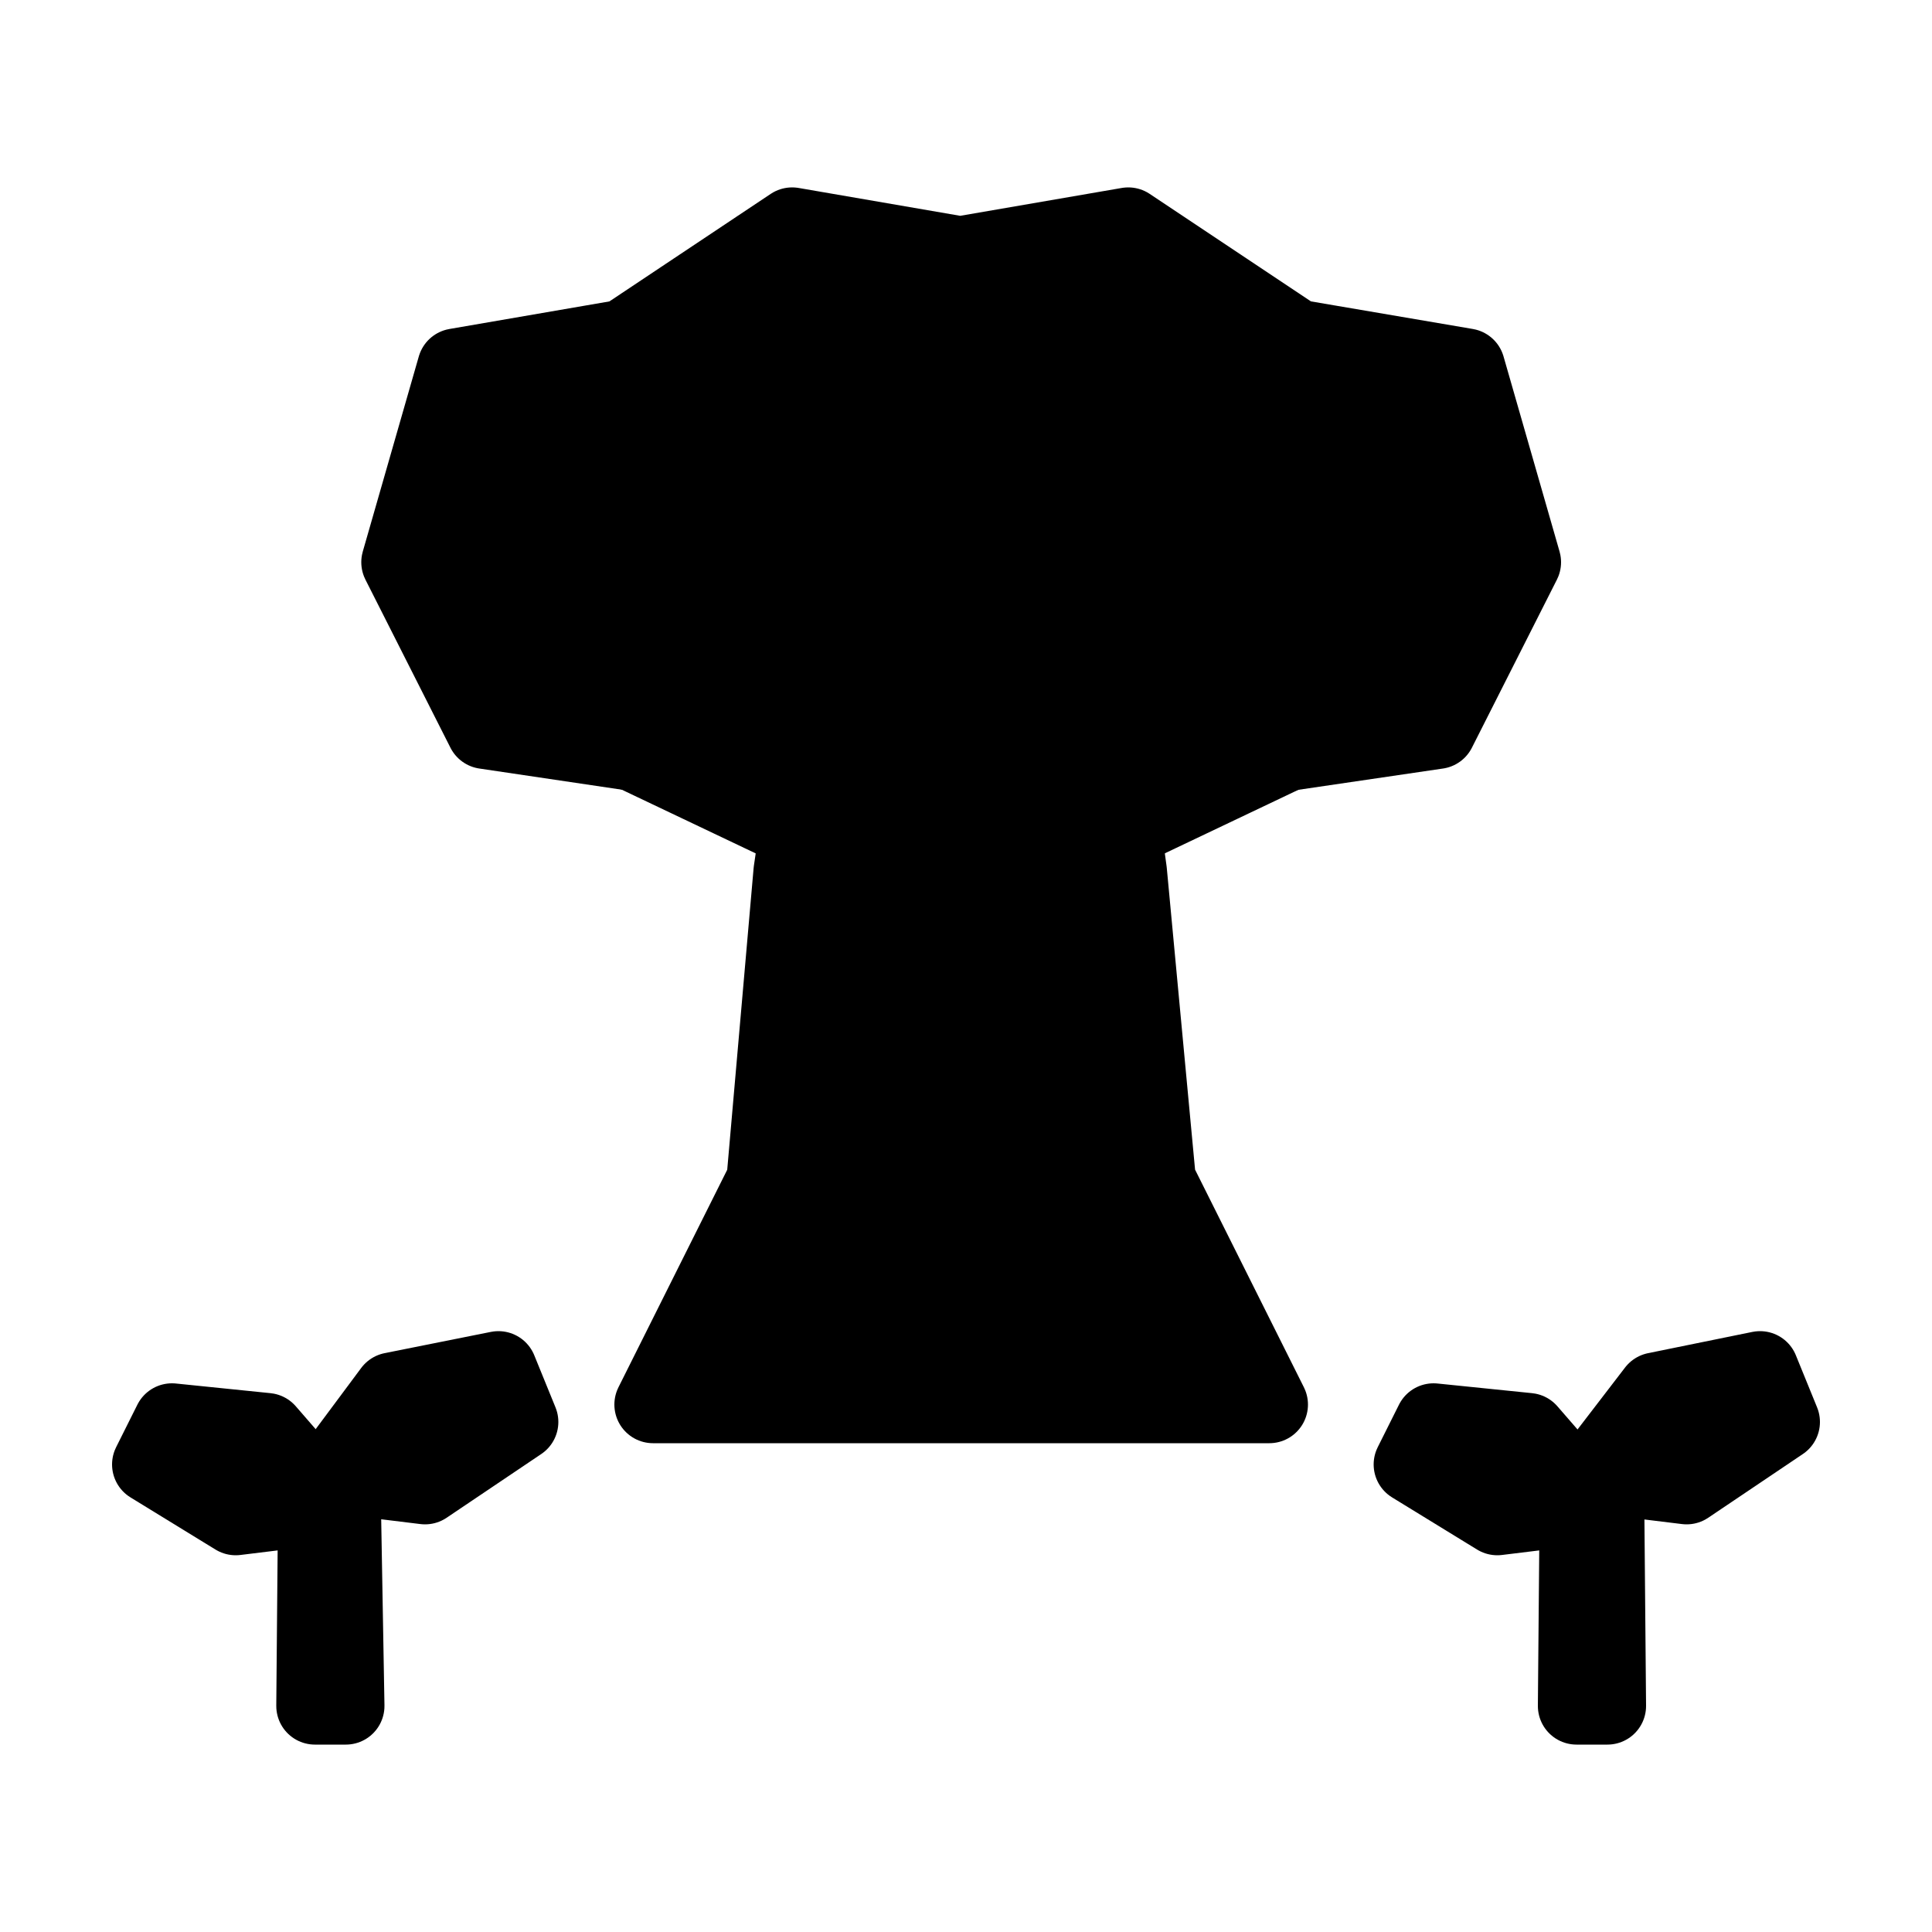
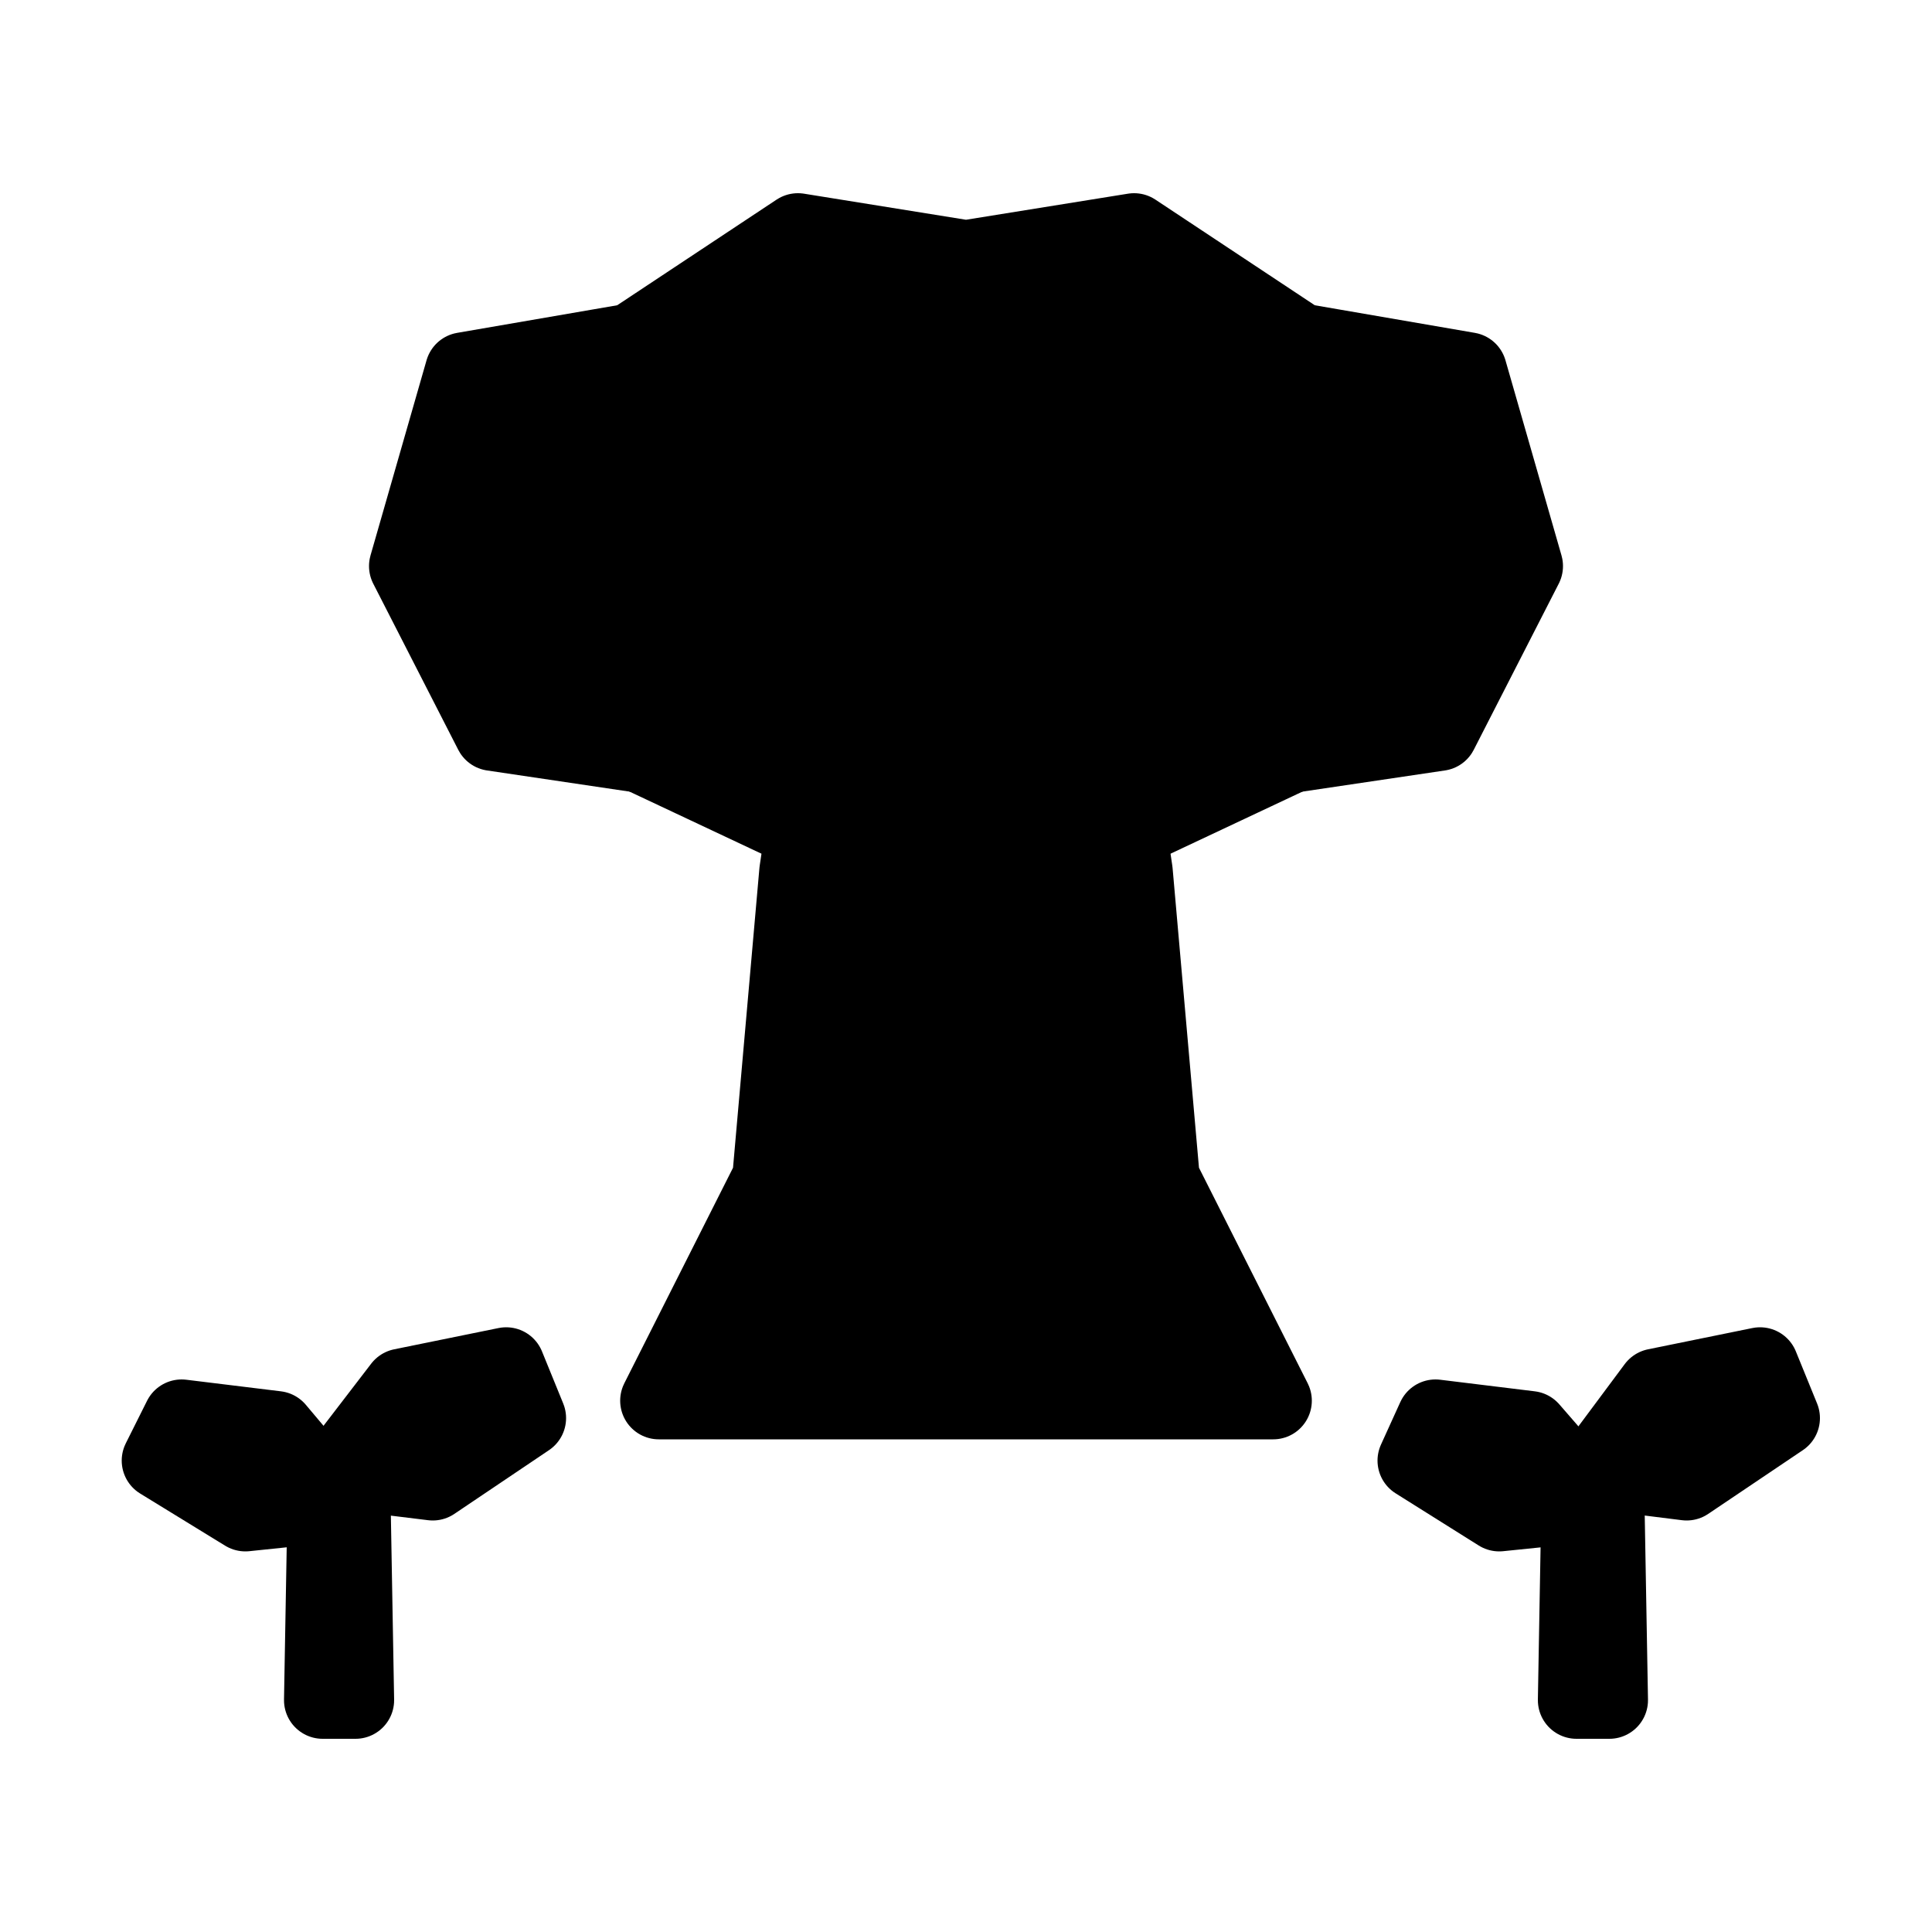
<svg xmlns="http://www.w3.org/2000/svg" viewBox="0 0 100 100">
-   <path fill="#000" d="M49.7 13.2 50.6 13 50.6 36.6 49.7 36.4 35.2 39.3 25.1 37.8 20.7 29.1 23.6 19 32.3 17.5 41 11.7Z" />
-   <path class="accent" d="M50 13.1 58.4 11.7 67.1 17.5 75.9 19 78.8 29.1 74.4 37.8 64.2 39.3 50 36.4Z" />
-   <path fill="none" stroke="#000" stroke-width="4" stroke-linejoin="round" stroke-linecap="round" d="M49.7 13.2 58.4 11.7 67.1 17.5 75.9 19 78.8 29.1 74.4 37.8 64.2 39.3 49.7 36.4 35.2 39.3 25.1 37.8 20.7 29.1 23.6 19 32.3 17.5 41 11.7Z" />
-   <path fill="#000" d="M49.7 34.9 50.6 34.9 50.6 72.7 49.7 72.7 33.8 72.7 39.6 61.1 41 45.1 42.5 34.9Z" />
-   <path class="accent" d="M50 34.9 57 34.9 58.4 45.1 59.9 61.1 65.7 72.7 50 72.7Z" />
-   <path fill="none" stroke="#000" stroke-width="4" stroke-linejoin="round" stroke-linecap="round" d="M49.7 34.9 57 34.9 58.4 45.1 59.9 61.1 65.7 72.7 49.7 72.7 33.8 72.7 39.6 61.1 41 45.1 42.5 34.9Z" />
-   <path class="accent" d="M40.6 38.9 41.4 33.5 43.9 33.9 43.1 39.3ZM41.2 33.7 49.5 33.7 49.5 36.2 41.2 36.2Z" />
-   <path fill="#000" d="M43.2 43.9 32.9 39 27.1 31.3 28.8 29.9 34.6 36.7 44.6 40.5Z" />
-   <path fill="none" stroke="#000" stroke-width="4" stroke-linejoin="round" stroke-linecap="round" d="M43.2 43.9 32.9 39 27.1 31.3 28.8 29.9 34.6 36.7 44.6 40.5Z" />
-   <path class="accent" d="M30.2 37.4 25.4 31 27.4 29.5 32.2 35.9ZM25.3 31.1 29 28.1 30.6 30.1 26.9 33ZM28.9 28.1 36.4 36.8 34.5 38.4 27 29.8ZM33.9 35.1 46.3 39.8 45.4 42.1 33 37.4ZM46.3 39.9 43.9 45.5 41.6 44.5 44 38.9ZM54.8 40.5 64.8 36.7 70.7 29.9 72.4 31.3 66.5 39 56.2 43.9Z" />
-   <path fill="none" stroke="#000" stroke-width="4" stroke-linejoin="round" stroke-linecap="round" d="M54.8 40.5 64.8 36.7 70.7 29.9 72.4 31.3 66.5 39 56.2 43.9Z" />
-   <path class="accent" d="M43.9 48 48.3 46.6 48.3 50.9 43.9 50.9Z" />
-   <path fill="#000" d="M51.2 46.6 55.5 48 55.5 50.9 51.2 50.9Z" />
-   <path class="accent" d="M44.1 58.4 51.3 58.4 51.3 60.9 44.1 60.9Z" />
-   <path fill="none" stroke="#000" stroke-width="2.5" stroke-linejoin="round" stroke-linecap="round" d="M50 59.6 54.1 59.6" />
-   <path fill="#000" d="M16.3 88.3 16.4 76.9 17.7 76.9 17.9 88.3Z" />
-   <path fill="none" stroke="#000" stroke-width="4" stroke-linejoin="round" stroke-linecap="round" d="M16.3 88.3 16.4 76.9 17.7 76.9 17.9 88.3Z" />
-   <path fill="#000" d="M12.2 78.5 7.8 75.8 8.9 73.6 13.8 74.1 17.1 77.9Z" />
-   <path fill="none" stroke="#000" stroke-width="4" stroke-linejoin="round" stroke-linecap="round" d="M12.2 78.5 7.8 75.8 8.9 73.6 13.8 74.1 17.1 77.9Z" />
-   <path fill="#000" d="M17.1 76.3 20.3 72 25.8 70.9 26.9 73.6 22 76.9Z" />
-   <path fill="none" stroke="#000" stroke-width="4" stroke-linejoin="round" stroke-linecap="round" d="M17.1 76.3 20.3 72 25.8 70.9 26.9 73.6 22 76.9Z" />
-   <path class="accent" d="M81.6 88.3 81.7 76.9 83.1 76.9 83.2 88.3Z" />
-   <path fill="none" stroke="#000" stroke-width="4" stroke-linejoin="round" stroke-linecap="round" d="M81.6 88.3 81.7 76.9 83.1 76.9 83.2 88.3Z" />
-   <path class="accent" d="M77.5 78.5 73.1 75.8 74.2 73.6 79.1 74.1 82.4 77.9Z" />
-   <path fill="none" stroke="#000" stroke-width="4" stroke-linejoin="round" stroke-linecap="round" d="M77.5 78.5 73.1 75.8 74.2 73.6 79.1 74.1 82.4 77.9Z" />
-   <path class="accent" d="M82.4 76.3 85.7 72 91.1 70.9 92.2 73.6 87.3 76.9Z" />
-   <path fill="none" stroke="#000" stroke-width="4" stroke-linejoin="round" stroke-linecap="round" d="M82.4 76.3 85.7 72 91.1 70.9 92.2 73.6 87.3 76.9Z" />
+   <path fill="#000" d="M50 13.4 50.6 13.3 50.6 36.6 50 36.5 35.6 39.4 25.5 37.9 21.1 29.3 24 19.2 32.7 17.7 41.3 12Z" />
+   <path class="accent" d="M50 13.4 58.7 12 67.3 17.7 76 19.2 78.9 29.3 74.5 37.9 64.4 39.4 50 36.5 50 13.4Z" />
+   <path fill="none" stroke="#000" stroke-width="4" stroke-linejoin="round" stroke-linecap="round" d="M50 13.4 58.7 12 67.3 17.7 76 19.2 78.9 29.3 74.5 37.9 64.4 39.4 50 36.5 35.6 39.4 25.5 37.9 21.1 29.3 24 19.2 32.7 17.7 41.3 12Z" />
+   <path fill="#000" d="M50 35 50.6 35 50.6 72.5 50 72.5 34.1 72.5 39.9 61 41.3 45.1 42.8 35Z" />
+   <path class="accent" d="M50 35 57.2 35 58.7 45.1 60.1 61 65.9 72.5 50 72.5 50 35Z" />
+   <path fill="none" stroke="#000" stroke-width="4" stroke-linejoin="round" stroke-linecap="round" d="M50 35 57.2 35 58.7 45.1 60.1 61 65.9 72.5 50 72.5 34.1 72.5 39.9 61 41.3 45.1 42.8 35Z" />
+   <path class="accent" d="M41 39 41.7 33.6 44.2 34 43.4 39.3ZM41.5 33.8 49.8 33.8 49.8 36.3 41.5 36.3Z" />
+   <path fill="#000" d="M43.5 43.9 33.3 39.1 27.5 31.4 29.2 30 35 36.8 44.9 40.6Z" />
+   <path fill="none" stroke="#000" stroke-width="4" stroke-linejoin="round" stroke-linecap="round" d="M43.5 43.9 33.3 39.1 27.5 31.4 29.2 30 35 36.8 44.9 40.6Z" />
+   <path class="accent" d="M30.6 37.5 25.8 31.1 27.8 29.6 32.6 36ZM25.8 31.2 29.4 28.3 31 30.2 27.3 33.1ZM29.3 28.3 36.7 36.9 34.8 38.5 27.4 29.9ZM34.3 35.1 46.6 39.9 45.7 42.2 33.4 37.5ZM46.6 39.9 44.2 45.5 41.9 44.6 44.3 38.9ZM55.1 40.6 65 36.8 70.8 30 72.5 31.4 66.7 39.1 56.5 43.9Z" />
+   <path fill="none" stroke="#000" stroke-width="4" stroke-linejoin="round" stroke-linecap="round" d="M55.1 40.6 65 36.8 70.8 30 72.5 31.4 66.7 39.1 56.5 43.9Z" />
+   <path class="accent" d="M44.2 48 48.6 46.6 48.6 50.9 44.2 50.9Z" />
+   <path fill="#000" d="M51.4 46.6 55.8 48 55.8 50.9 51.4 50.9Z" />
+   <path class="accent" d="M44.4 58.3 51.3 58.3 51.3 60.8 44.4 60.8Z" />
+   <path fill="none" stroke="#000" stroke-width="2.5" stroke-linejoin="round" stroke-linecap="round" d="M50 59.6 54.3 59.6" />
+   <path fill="#000" d="M16.7 88 16.9 76.7 18.2 76.7 18.4 88Z" />
+   <path fill="none" stroke="#000" stroke-width="4" stroke-linejoin="round" stroke-linecap="round" d="M16.7 88 16.9 76.7 18.2 76.7 18.4 88Z" />
+   <path fill="#000" d="M12.7 78.3 8.3 75.6 9.4 73.4 14.3 74 17.5 77.8Z" />
+   <path fill="none" stroke="#000" stroke-width="4" stroke-linejoin="round" stroke-linecap="round" d="M12.7 78.3 8.3 75.6 9.4 73.4 14.3 74 17.5 77.8Z" />
+   <path fill="#000" d="M17.5 76.1 20.8 71.8 26.2 70.7 27.3 73.4 22.4 76.7Z" />
+   <path fill="none" stroke="#000" stroke-width="4" stroke-linejoin="round" stroke-linecap="round" d="M17.5 76.1 20.8 71.8 26.2 70.7 27.3 73.4 22.4 76.7Z" />
+   <path class="accent" d="M81.6 88 81.8 76.7 83.1 76.7 83.3 88Z" />
+   <path fill="none" stroke="#000" stroke-width="4" stroke-linejoin="round" stroke-linecap="round" d="M81.6 88 81.8 76.7 83.1 76.7 83.3 88Z" />
+   <path class="accent" d="M77.6 78.3 73.3 75.6 74.3 73.4 79.2 74 82.5 77.8Z" />
+   <path fill="none" stroke="#000" stroke-width="4" stroke-linejoin="round" stroke-linecap="round" d="M77.6 78.3 73.3 75.6 74.3 73.4 79.2 74 82.5 77.8Z" />
+   <path class="accent" d="M82.5 76.1 85.7 71.8 91.1 70.7 92.2 73.4 87.3 76.7Z" />
+   <path fill="none" stroke="#000" stroke-width="4" stroke-linejoin="round" stroke-linecap="round" d="M82.5 76.1 85.7 71.8 91.1 70.7 92.2 73.4 87.3 76.7Z" />
</svg>
